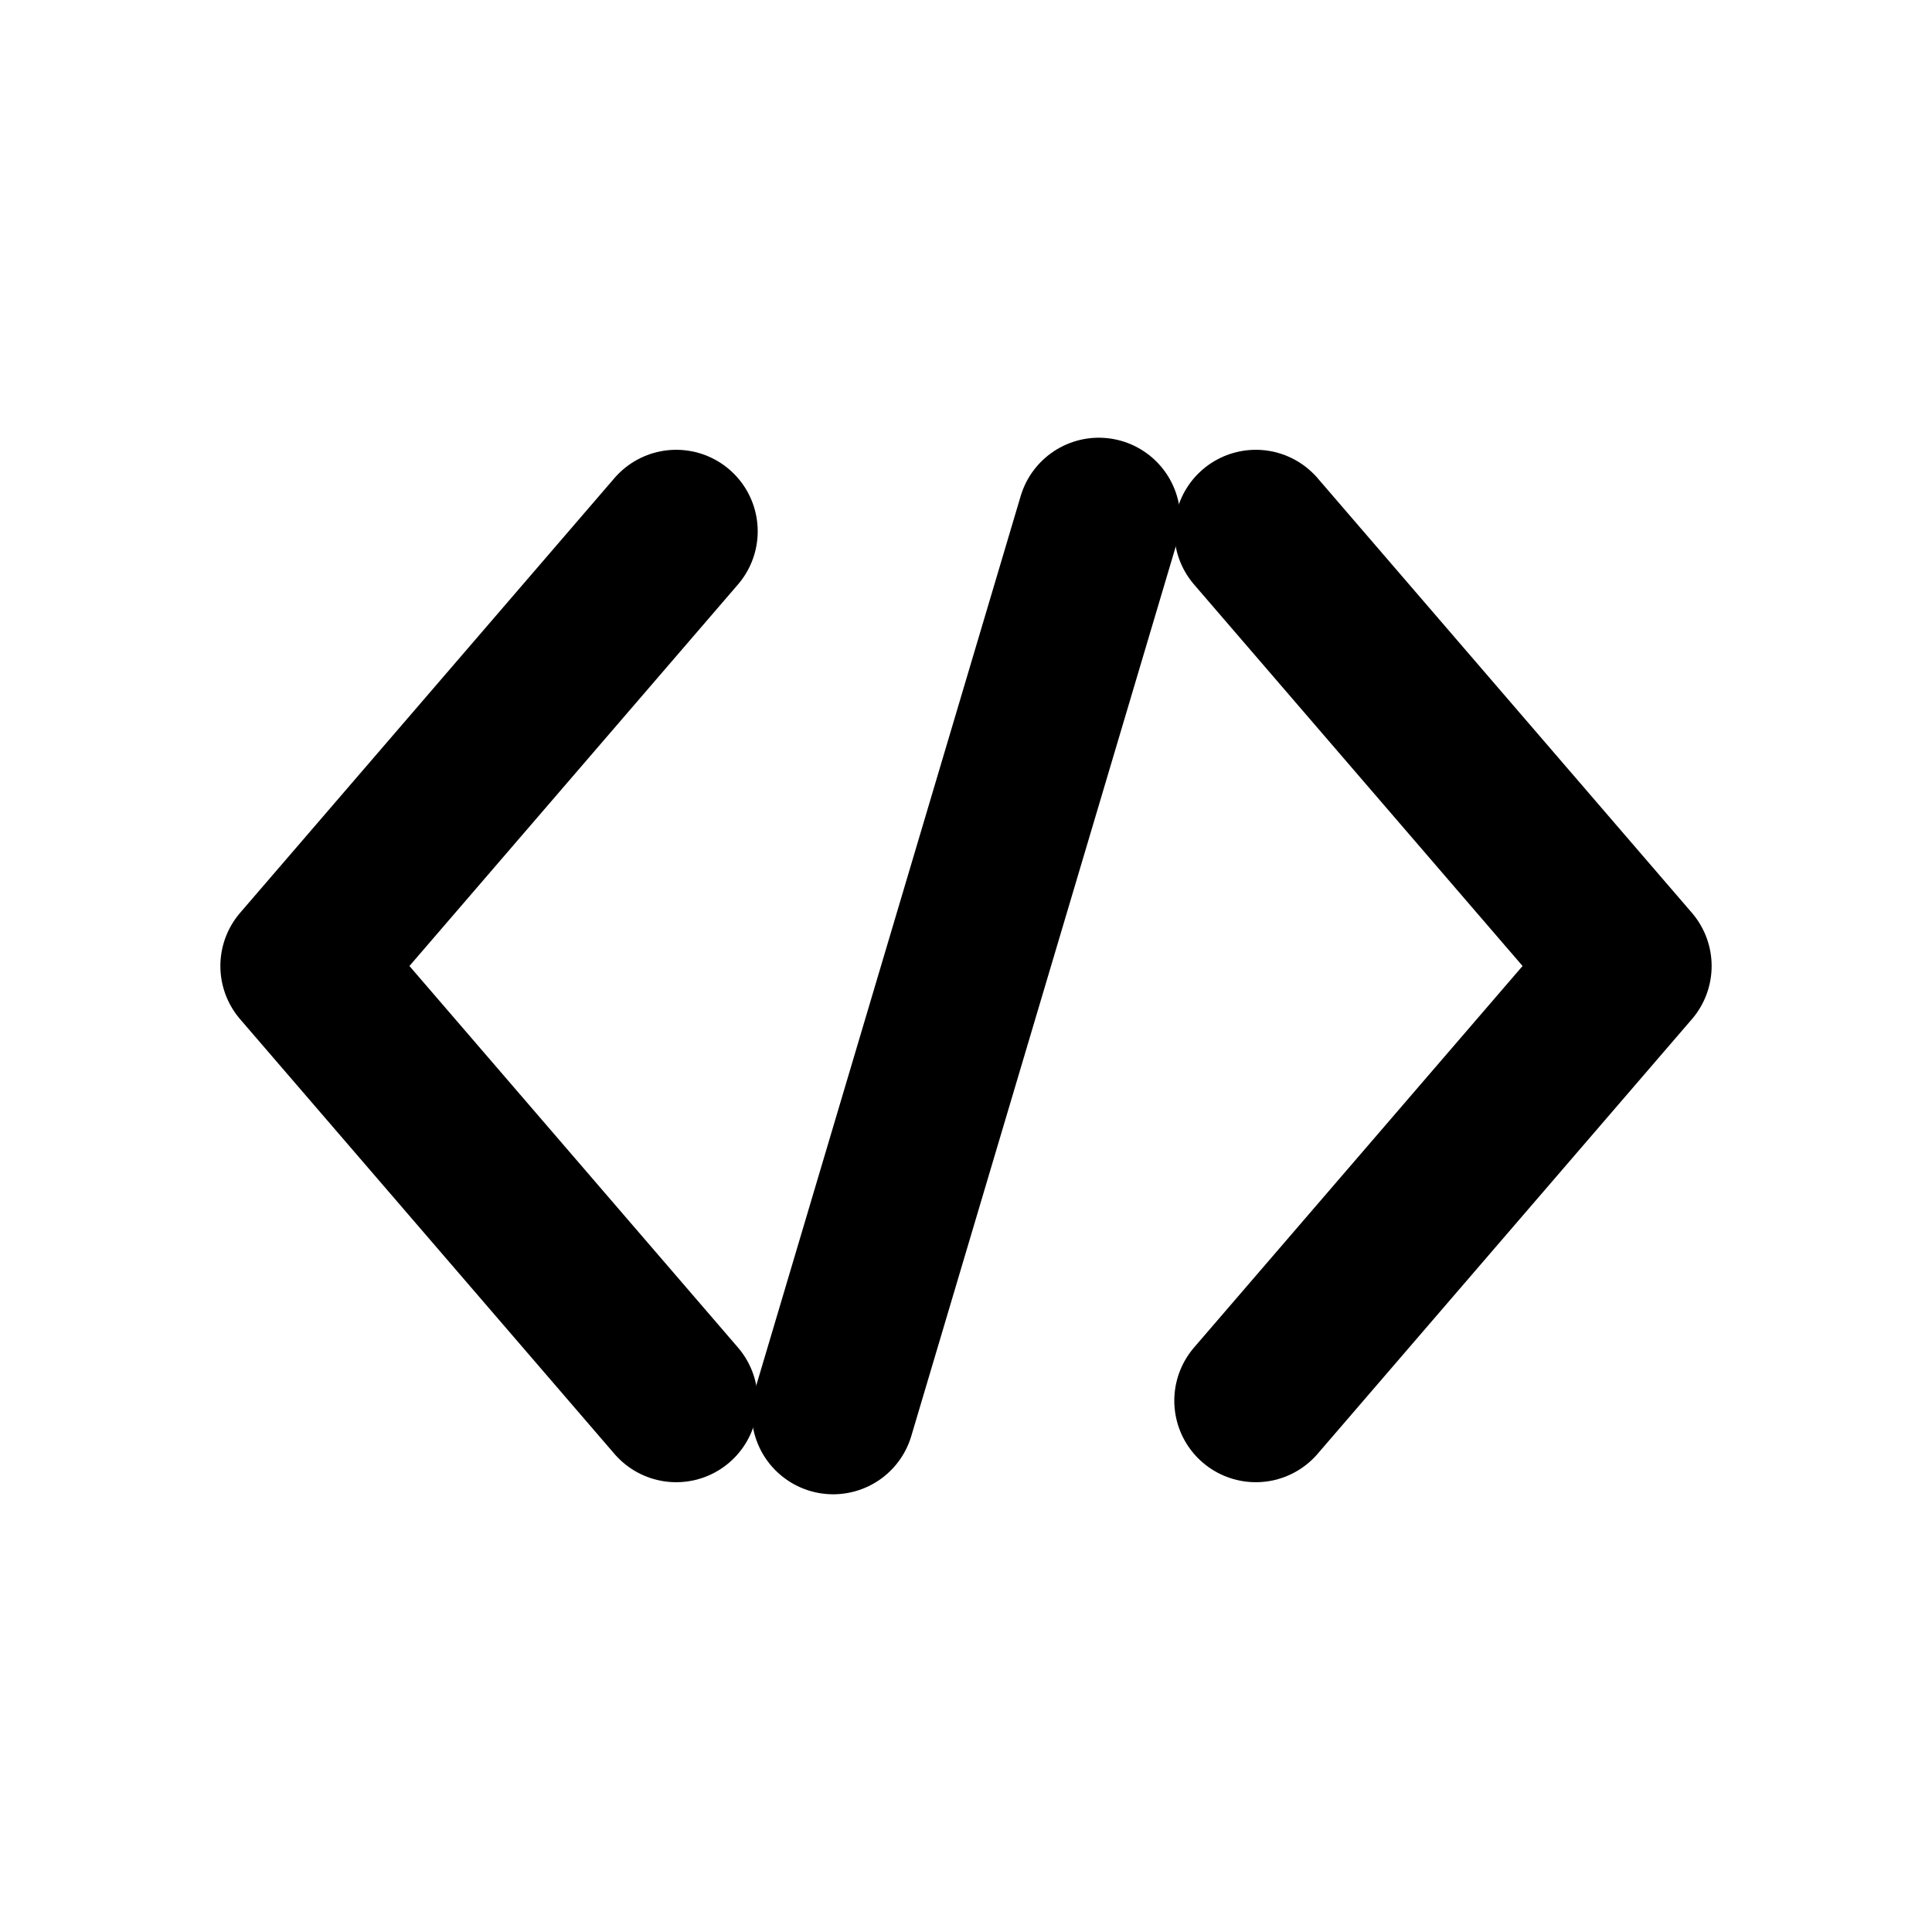
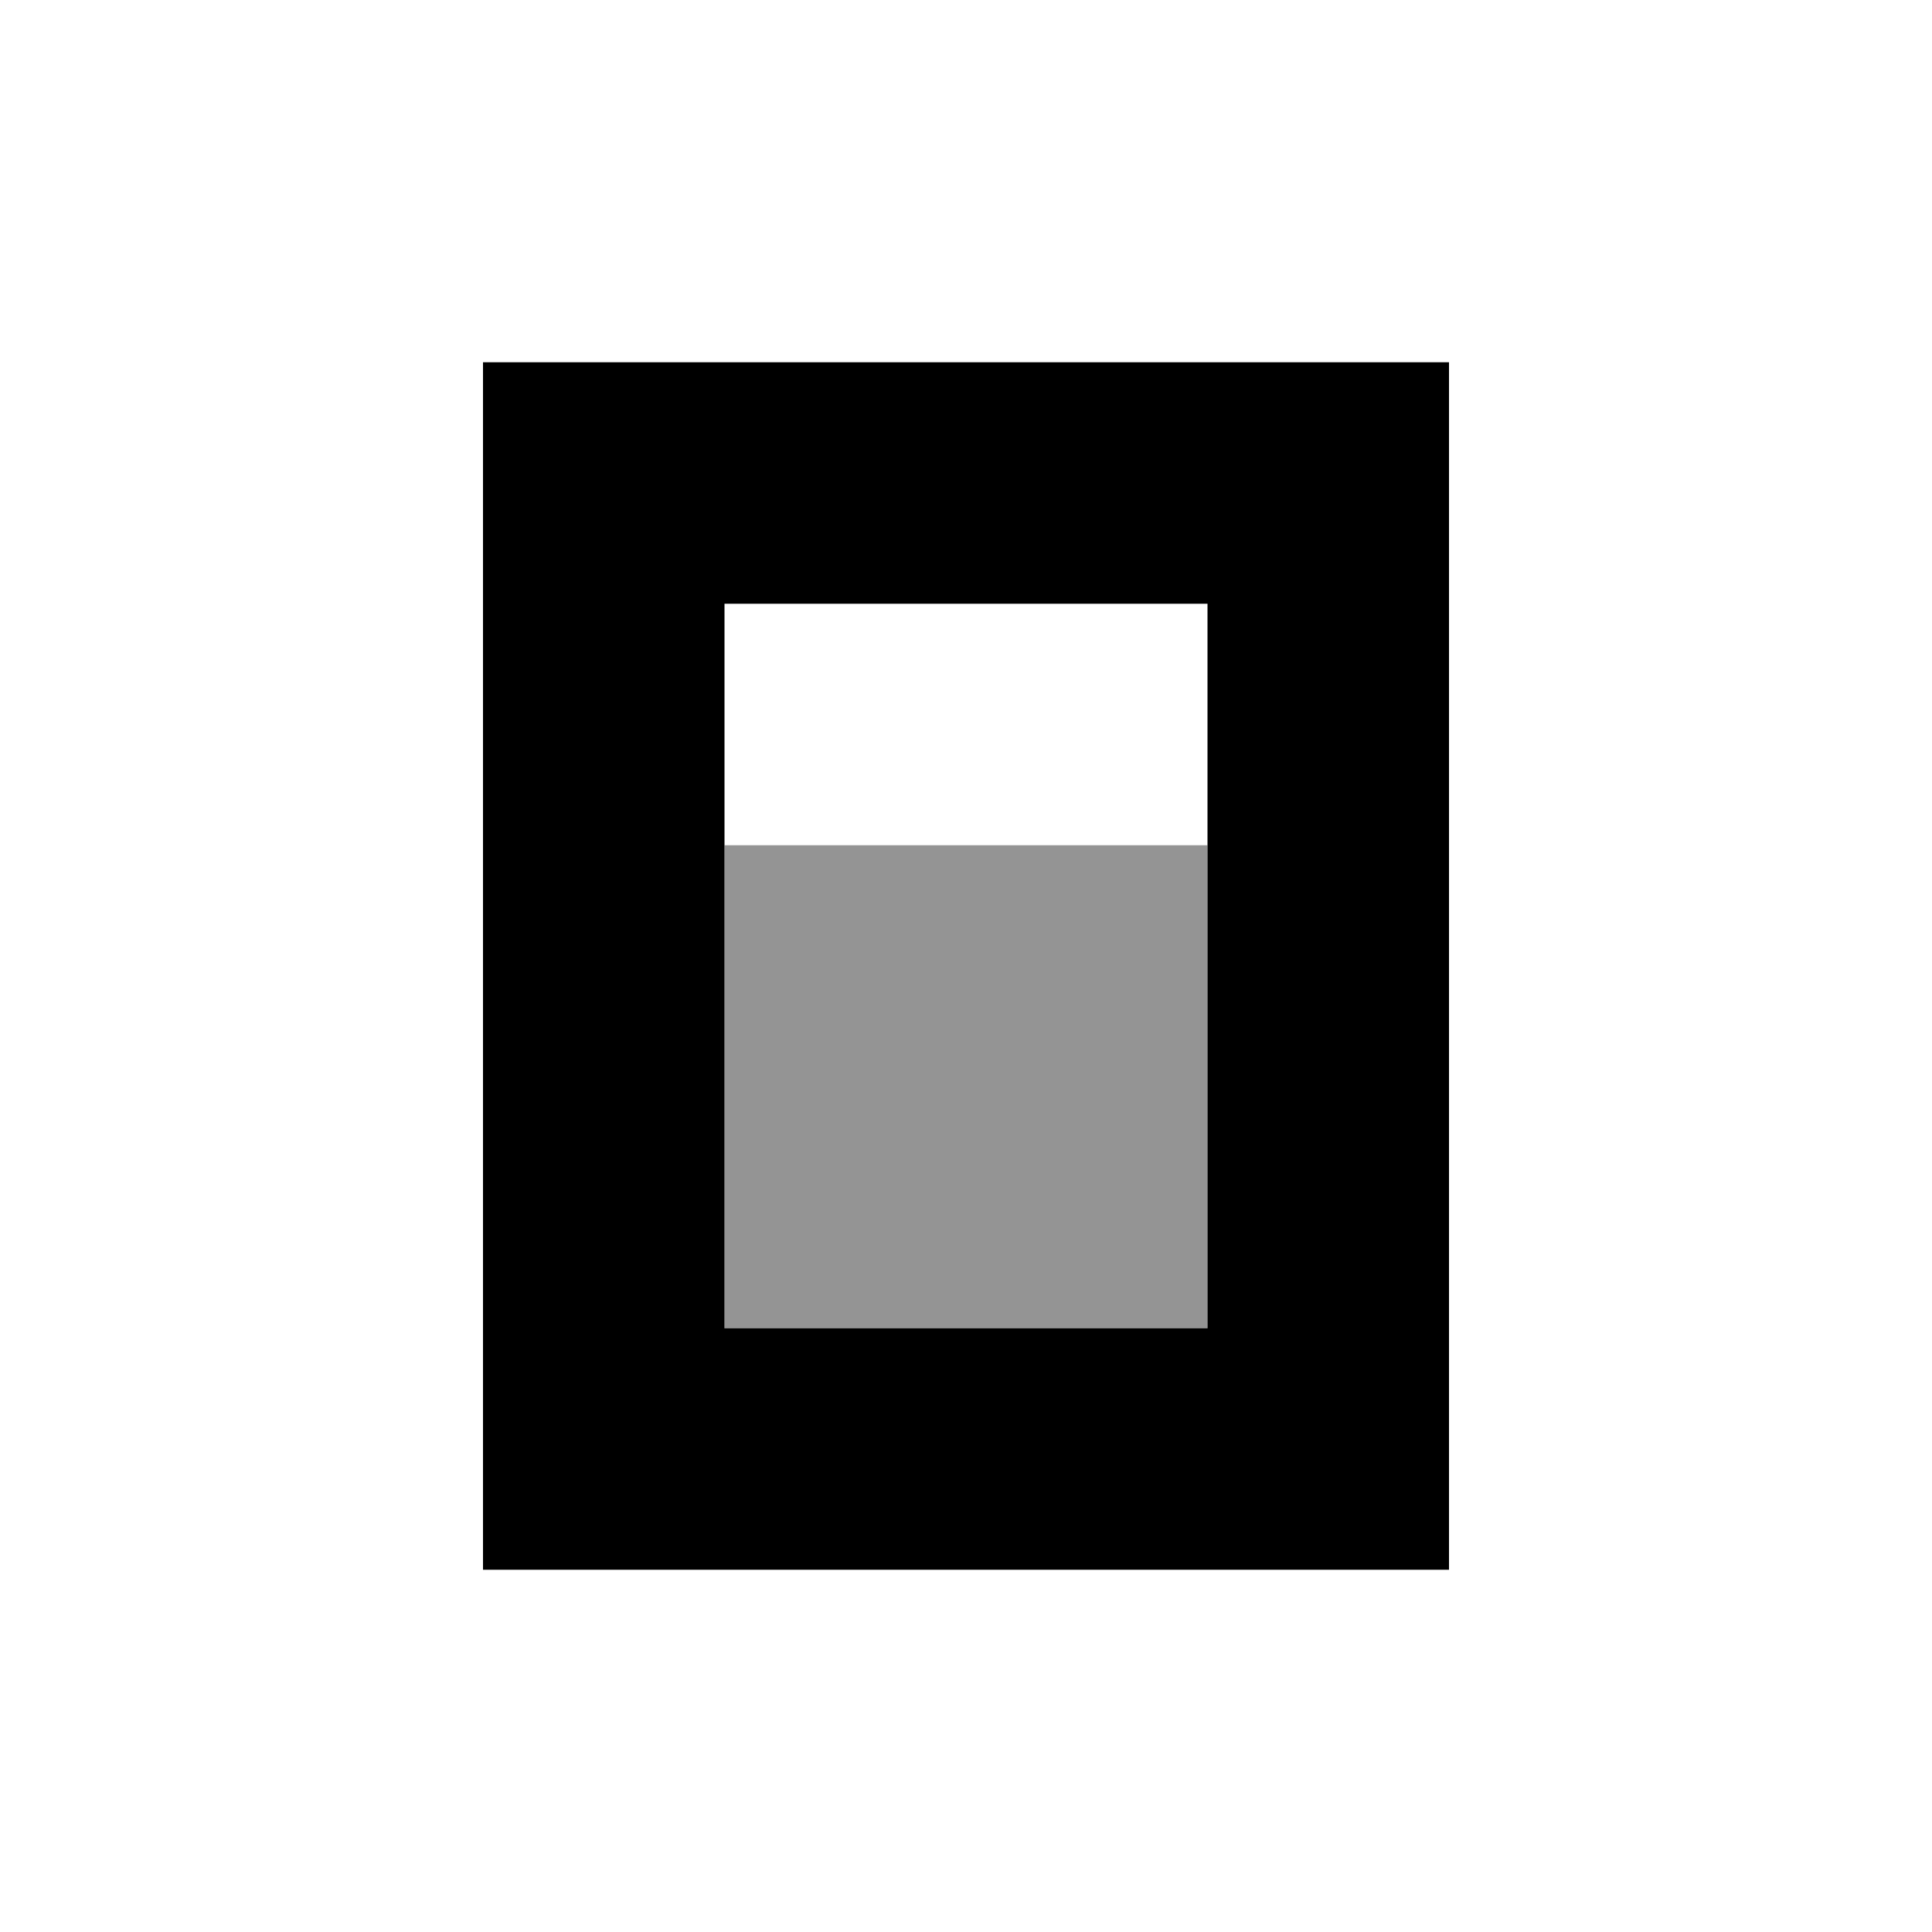
- <svg xmlns="http://www.w3.org/2000/svg" width="16" height="16" viewBox="0 0 16 16" fill="none">
-   <g stroke="currentColor" stroke-width="1.35" stroke-linecap="round" stroke-linejoin="round">
-     <path d="m5.6 4.4-3.1 3.6 3.1 3.6" />
-     <path d="m10.4 4.4 3.1 3.6-3.1 3.6" />
-     <path d="M6.9 11.7 9.1 4.3" />
-   </g>
+ <svg xmlns="http://www.w3.org/2000/svg" width="24" height="24" viewBox="0 0 24 24" fill="none">
+   <path d="M15 10.5v6H9v-6h6Z" fill="currentColor" opacity=".42" />
+   <path fill-rule="evenodd" clip-rule="evenodd" d="M18 19.5H6v-15h12v15ZM15 7.5H9v9h6v-9Z" fill="currentColor" />
</svg>
